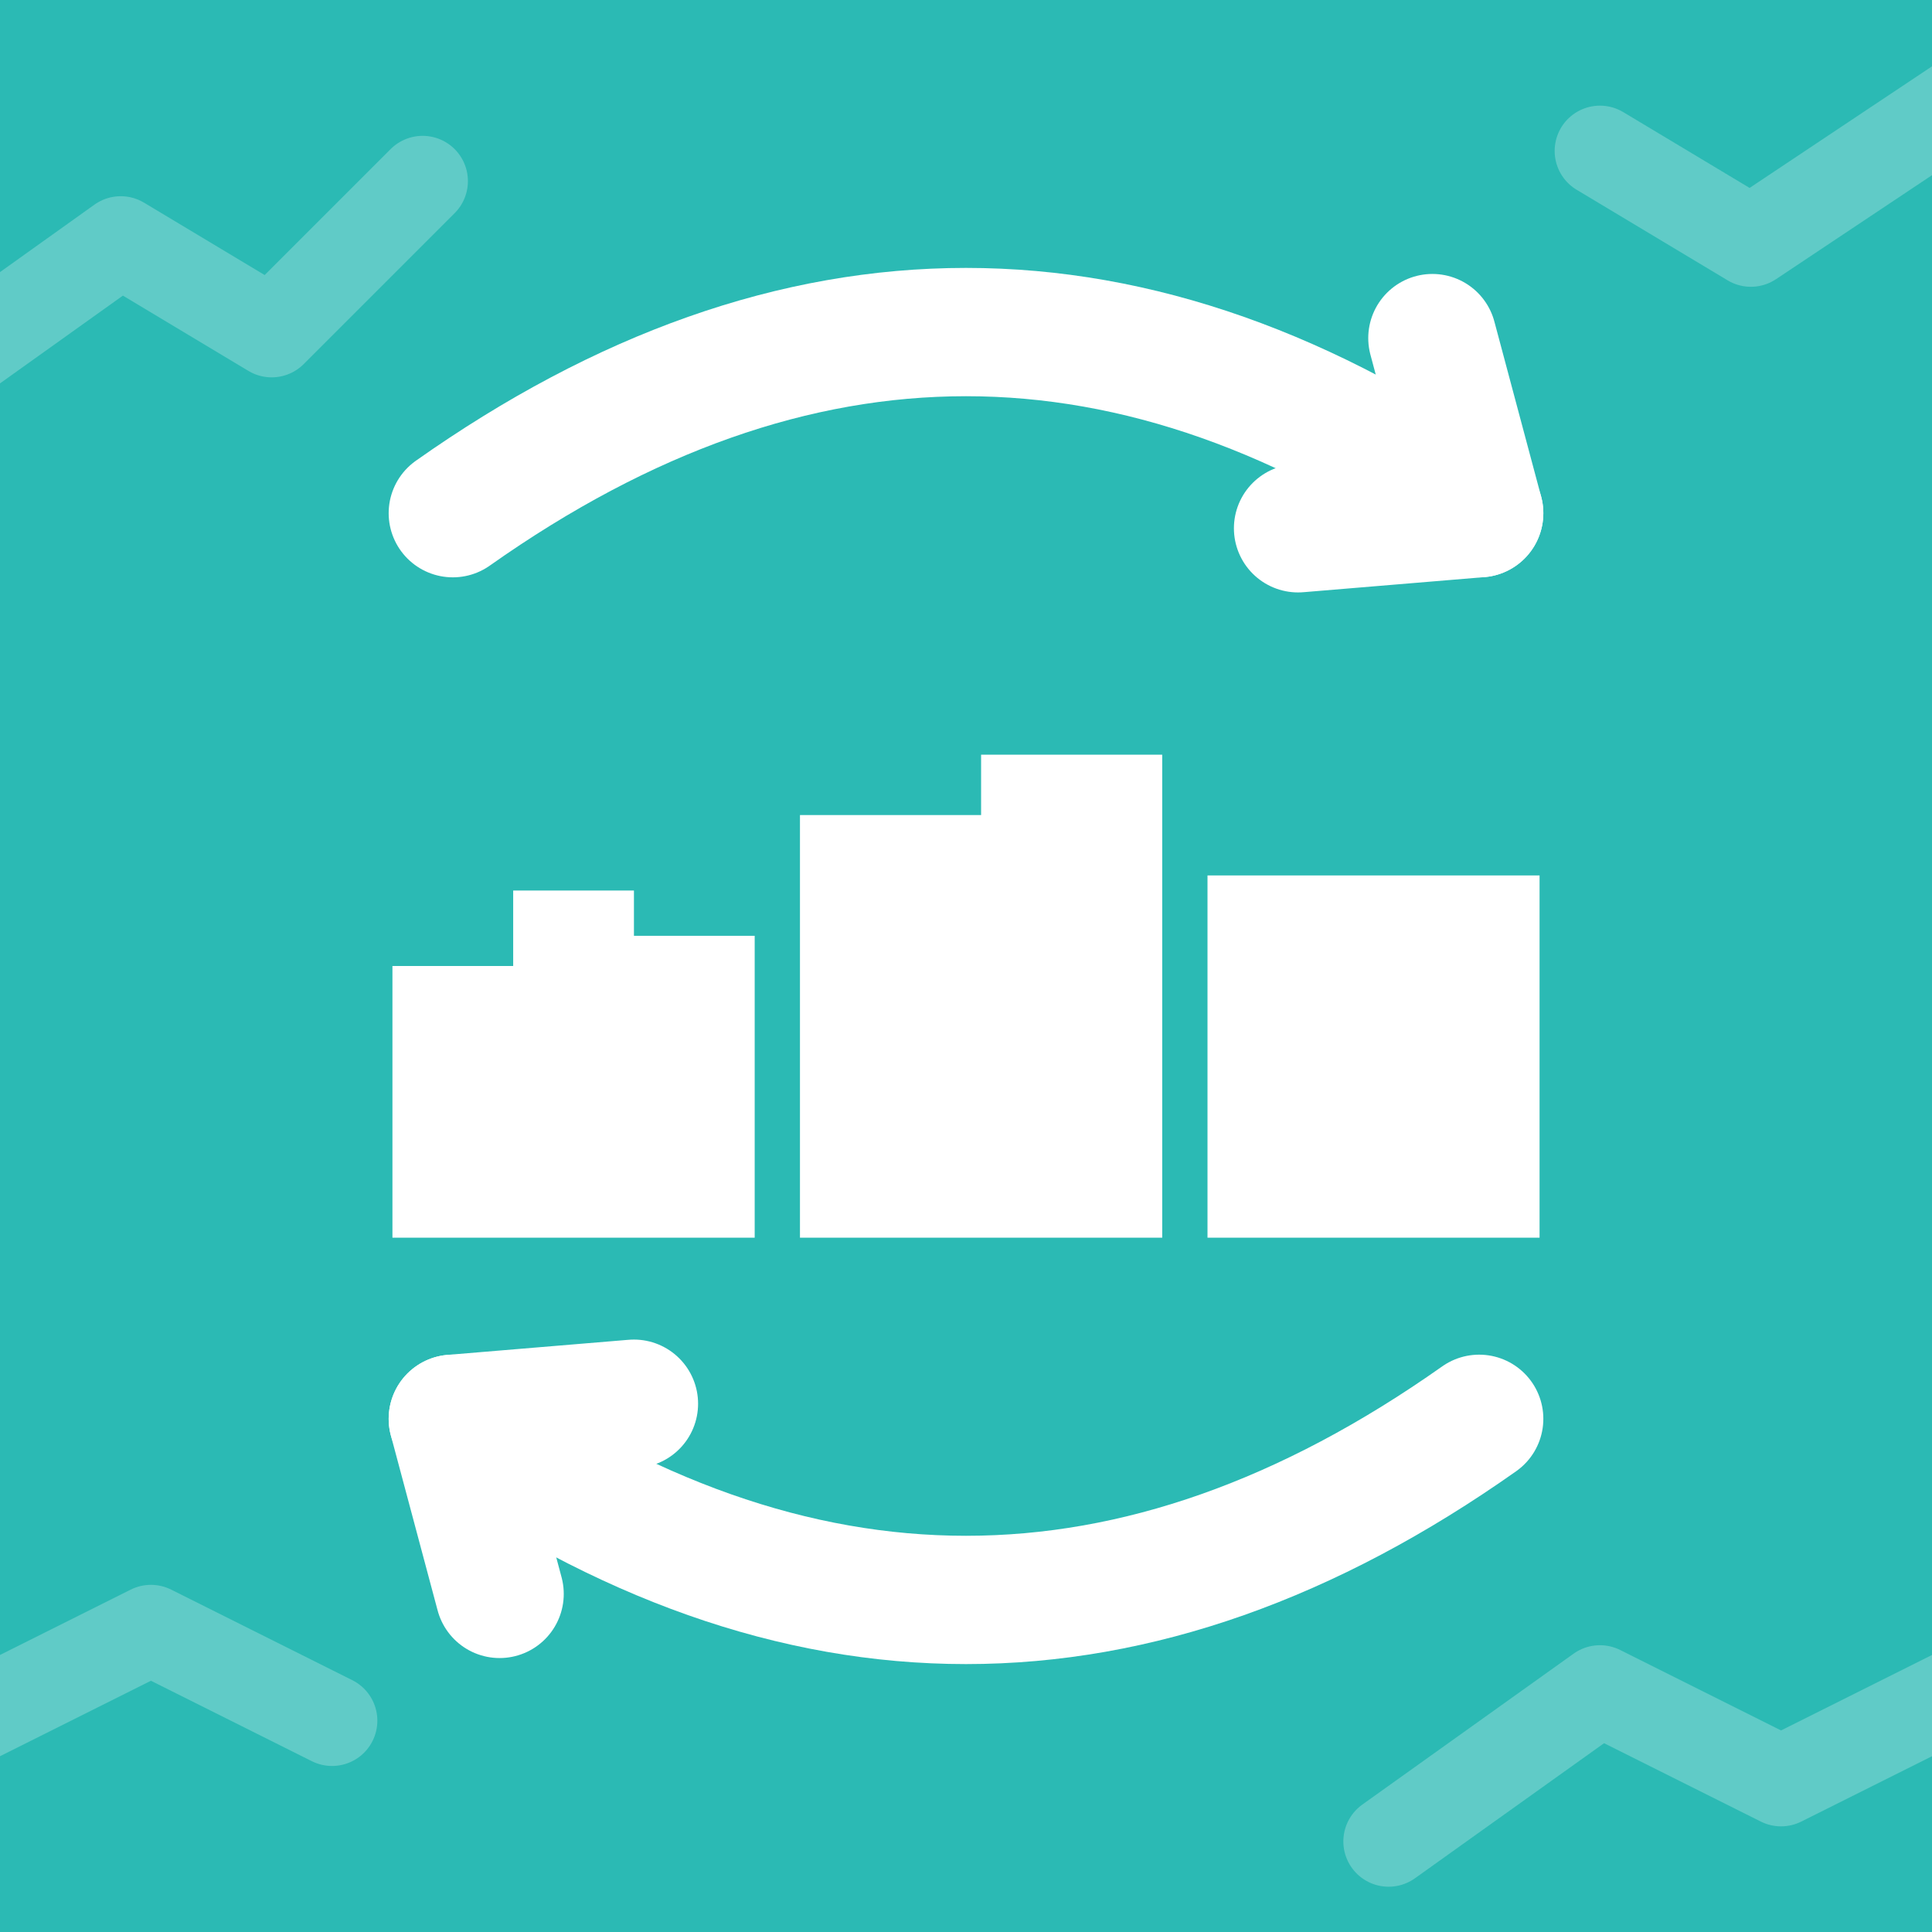
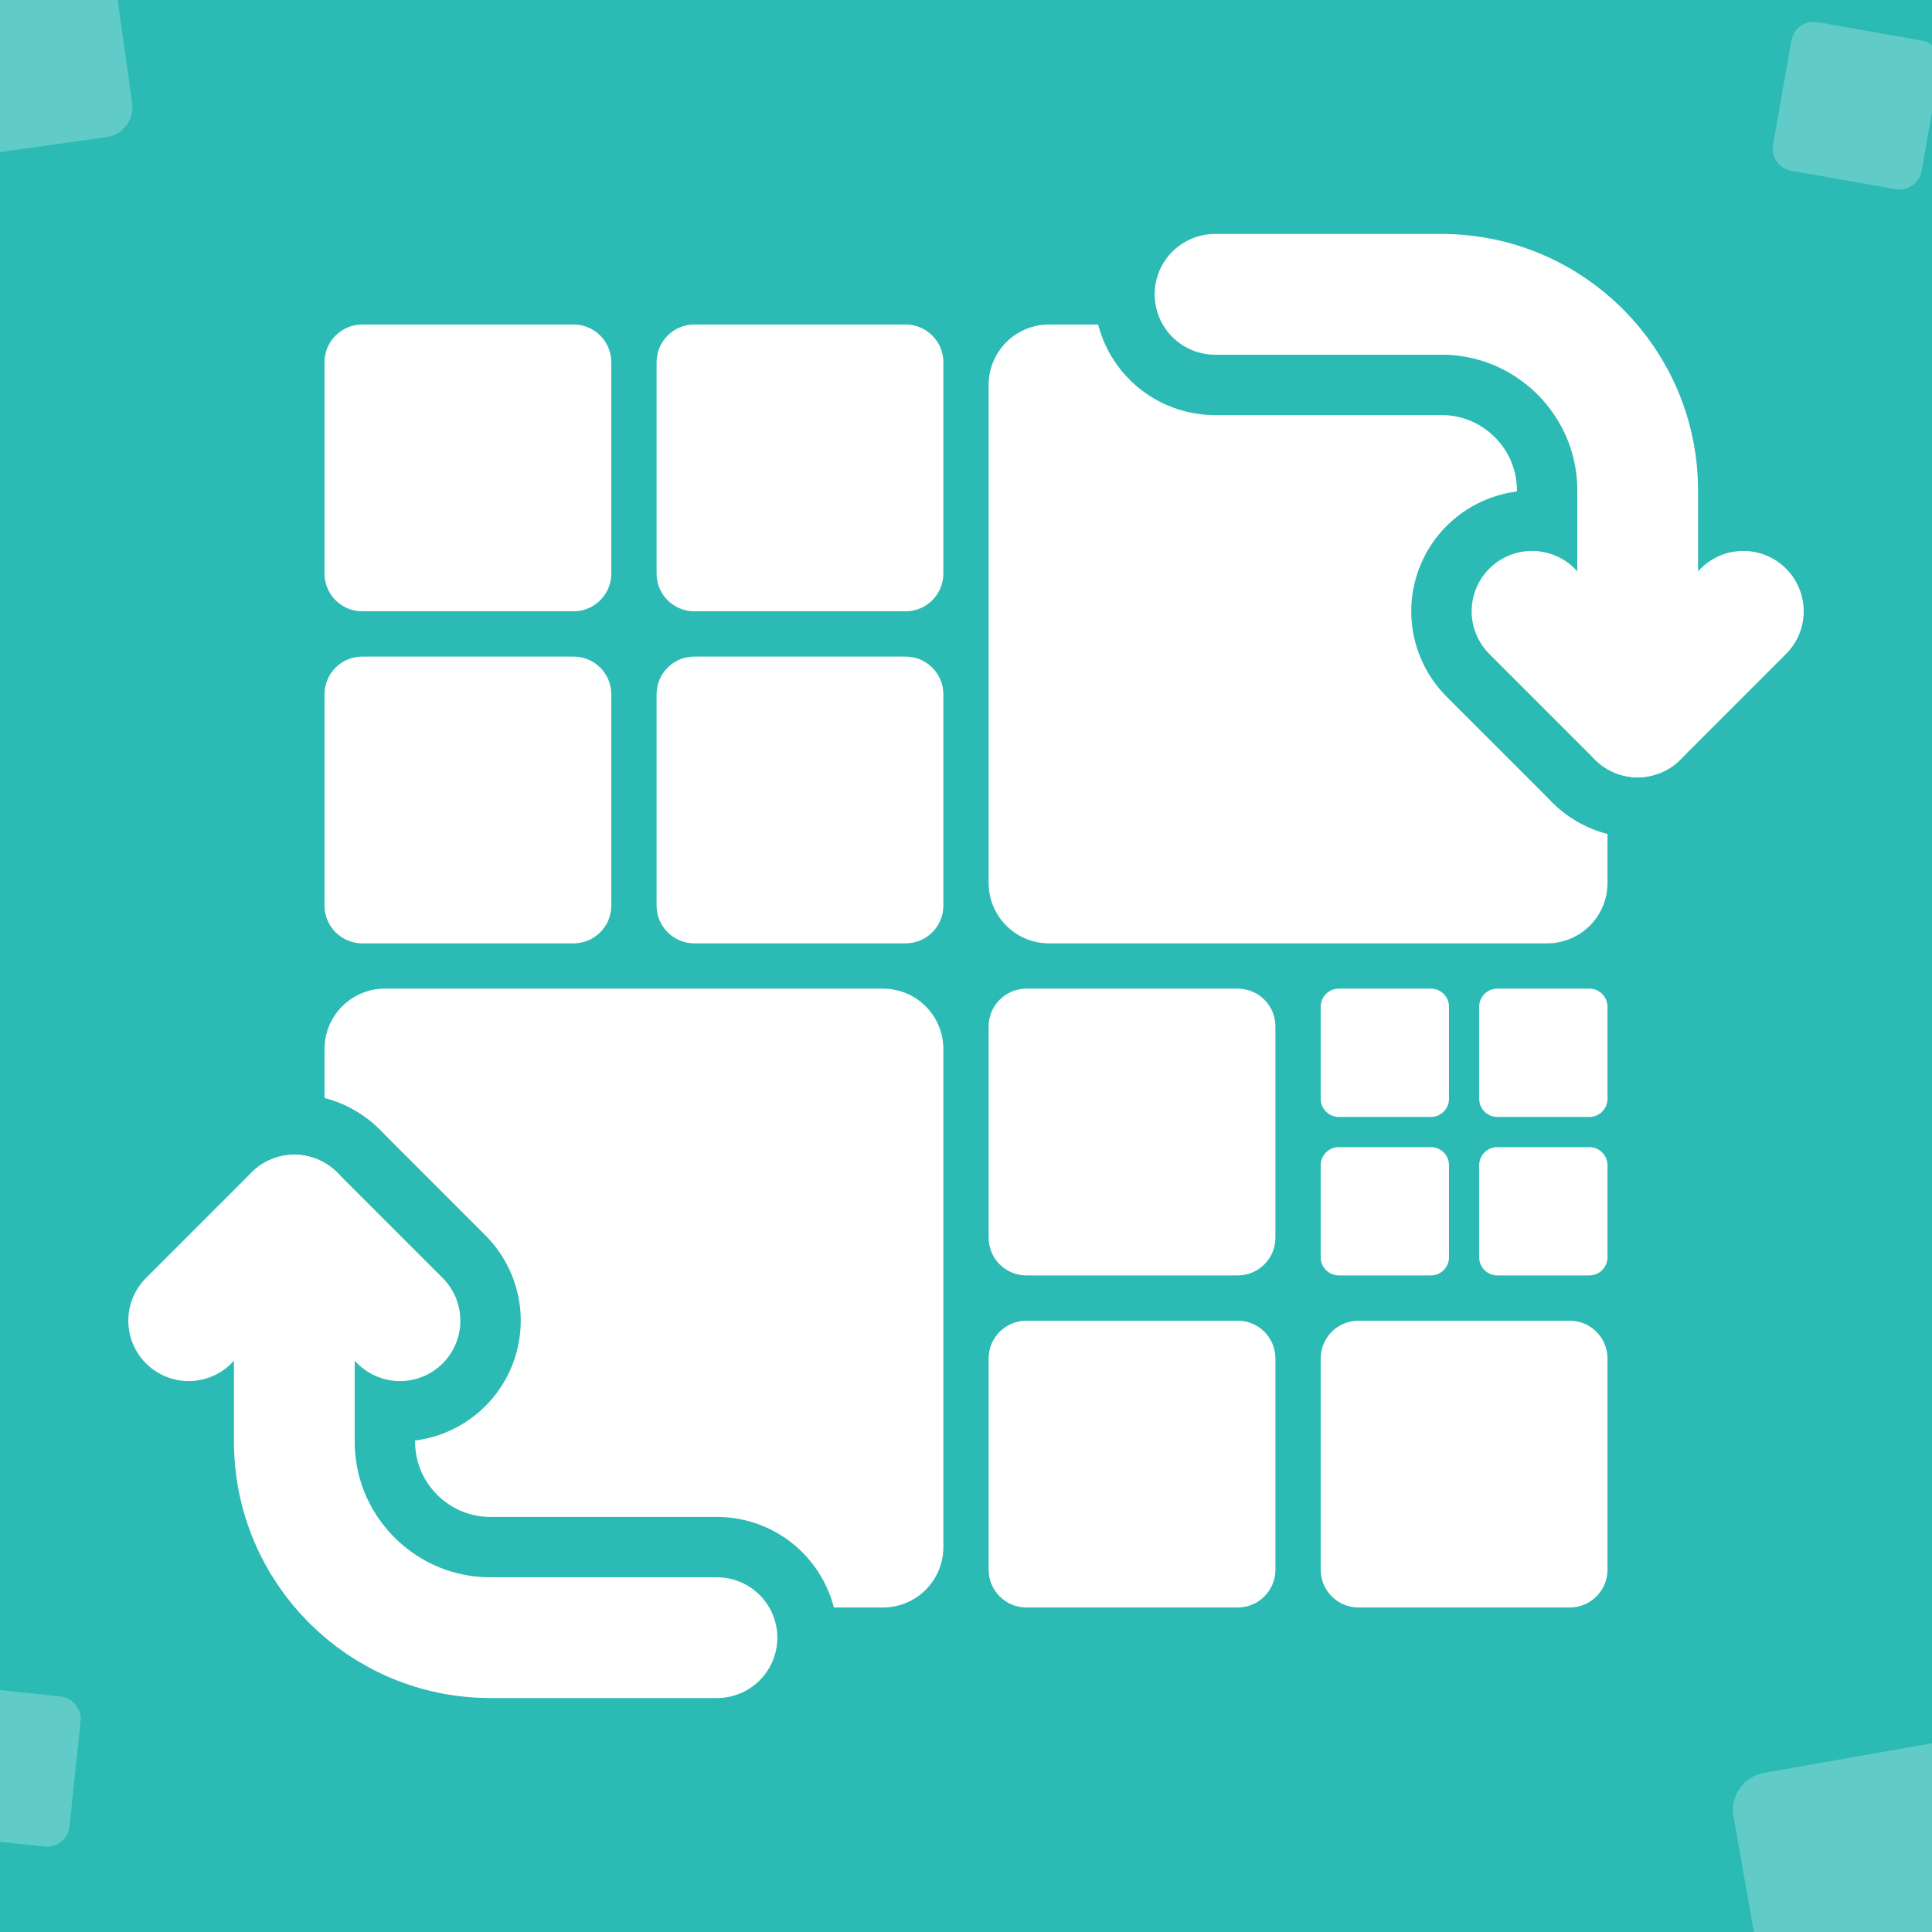
<svg xmlns="http://www.w3.org/2000/svg" viewBox="0 0 128 128" width="128" height="128">
  <rect width="128" height="128" fill="#2bbab4" />
-   <g fill="none" stroke="#fff" stroke-opacity="0.25" stroke-width="6" stroke-linecap="round" stroke-linejoin="round">
-     <path d="M-6 26 L8 16 L18 22 L28 12" />
-     <path d="M106 10 L116 16 L134 4" />
-     <path d="M-6 116 L10 108 L22 114" />
-     <path d="M92 122 L106 112 L118 118 L134 110" />
-   </g>
-   <g fill="none" stroke="#fff" stroke-width="8.5" stroke-linecap="round" stroke-linejoin="round">
-     <path d="M30 34 Q64 10 98 34" />
-     <path d="M94.9 22.4 L98 34 L86.0 35.0" />
-     <path d="M98 94 Q64 118 30 94" />
-     <path d="M33.1 105.6 L30 94 L42.0 93.0" />
+   <g fill="#fff" fill-opacity="0.25">
+     <rect x="-8" y="-6" width="16" height="16" rx="2" transform="rotate(-8 0 2)" />
+     <rect x="118" y="2" width="10" height="10" rx="1.5" transform="rotate(10 123 7)" />
+     <rect x="-5" y="112" width="10" height="10" rx="1.5" transform="rotate(6 0 117)" />
+     <rect x="116" y="116" width="20" height="20" rx="2.5" transform="rotate(-10 126 126)" />
  </g>
  <g fill="#fff">
-     <path d="M26 82 V64 H34 V59 H42 V62 H50 V82 Z" />
-     <path d="M53 82 V54 H65 V50 H77 V82 Z" />
-     <path d="M80 82 V58 H102 V82 Z" />
+     <rect x="21.5" y="21.5" width="19" height="19" rx="2.5" />
+     <rect x="43.5" y="21.5" width="19" height="19" rx="2.5" />
+     <rect x="21.5" y="43.5" width="19" height="19" rx="2.5" />
+     <rect x="43.5" y="43.5" width="19" height="19" rx="2.5" />
+     <rect x="65.5" y="65.5" width="19" height="19" rx="2.5" />
+     <rect x="65.5" y="87.5" width="19" height="19" rx="2.5" />
+     <rect x="87.5" y="87.5" width="19" height="19" rx="2.5" />
+     <rect x="65.5" y="21.5" width="41" height="41" rx="4" />
+     <rect x="21.5" y="65.5" width="41" height="41" rx="4" />
+     <rect x="87.5" y="65.5" width="8.5" height="8.5" rx="1.2" />
+     <rect x="98" y="65.5" width="8.5" height="8.5" rx="1.2" />
+     <rect x="87.5" y="76" width="8.5" height="8.5" rx="1.2" />
+     <rect x="98" y="76" width="8.5" height="8.5" rx="1.2" />
+   </g>
+   <g>
+     <g stroke-linecap="round" stroke-linejoin="round" fill="none">
+       <path d="M80.5 19.5 H95.5 A13 13 0 0 1 108.5 32.5 V47.5" stroke="#2bbab4" stroke-width="16" />
+       <path d="M101.5 40.5 L108.5 47.5 L115.5 40.5" stroke="#2bbab4" stroke-width="16" />
+       <path d="M80.5 19.5 H95.5 A13 13 0 0 1 108.5 32.5 V47.5" stroke="#fff" stroke-width="8" />
+       <path d="M101.5 40.5 L108.5 47.5 L115.5 40.5" stroke="#fff" stroke-width="8" />
+     </g>
+   </g>
+   <g transform="rotate(180 64 64)">
+     <g stroke-linecap="round" stroke-linejoin="round" fill="none">
+       <path d="M80.5 19.5 H95.5 A13 13 0 0 1 108.5 32.5 V47.5" stroke="#2bbab4" stroke-width="16" />
+       <path d="M101.5 40.5 L108.5 47.5 L115.5 40.5" stroke="#2bbab4" stroke-width="16" />
+       <path d="M80.5 19.5 H95.5 A13 13 0 0 1 108.5 32.5 V47.5" stroke="#fff" stroke-width="8" />
+       <path d="M101.5 40.5 L108.5 47.5 L115.5 40.5" stroke="#fff" stroke-width="8" />
+     </g>
  </g>
</svg>
